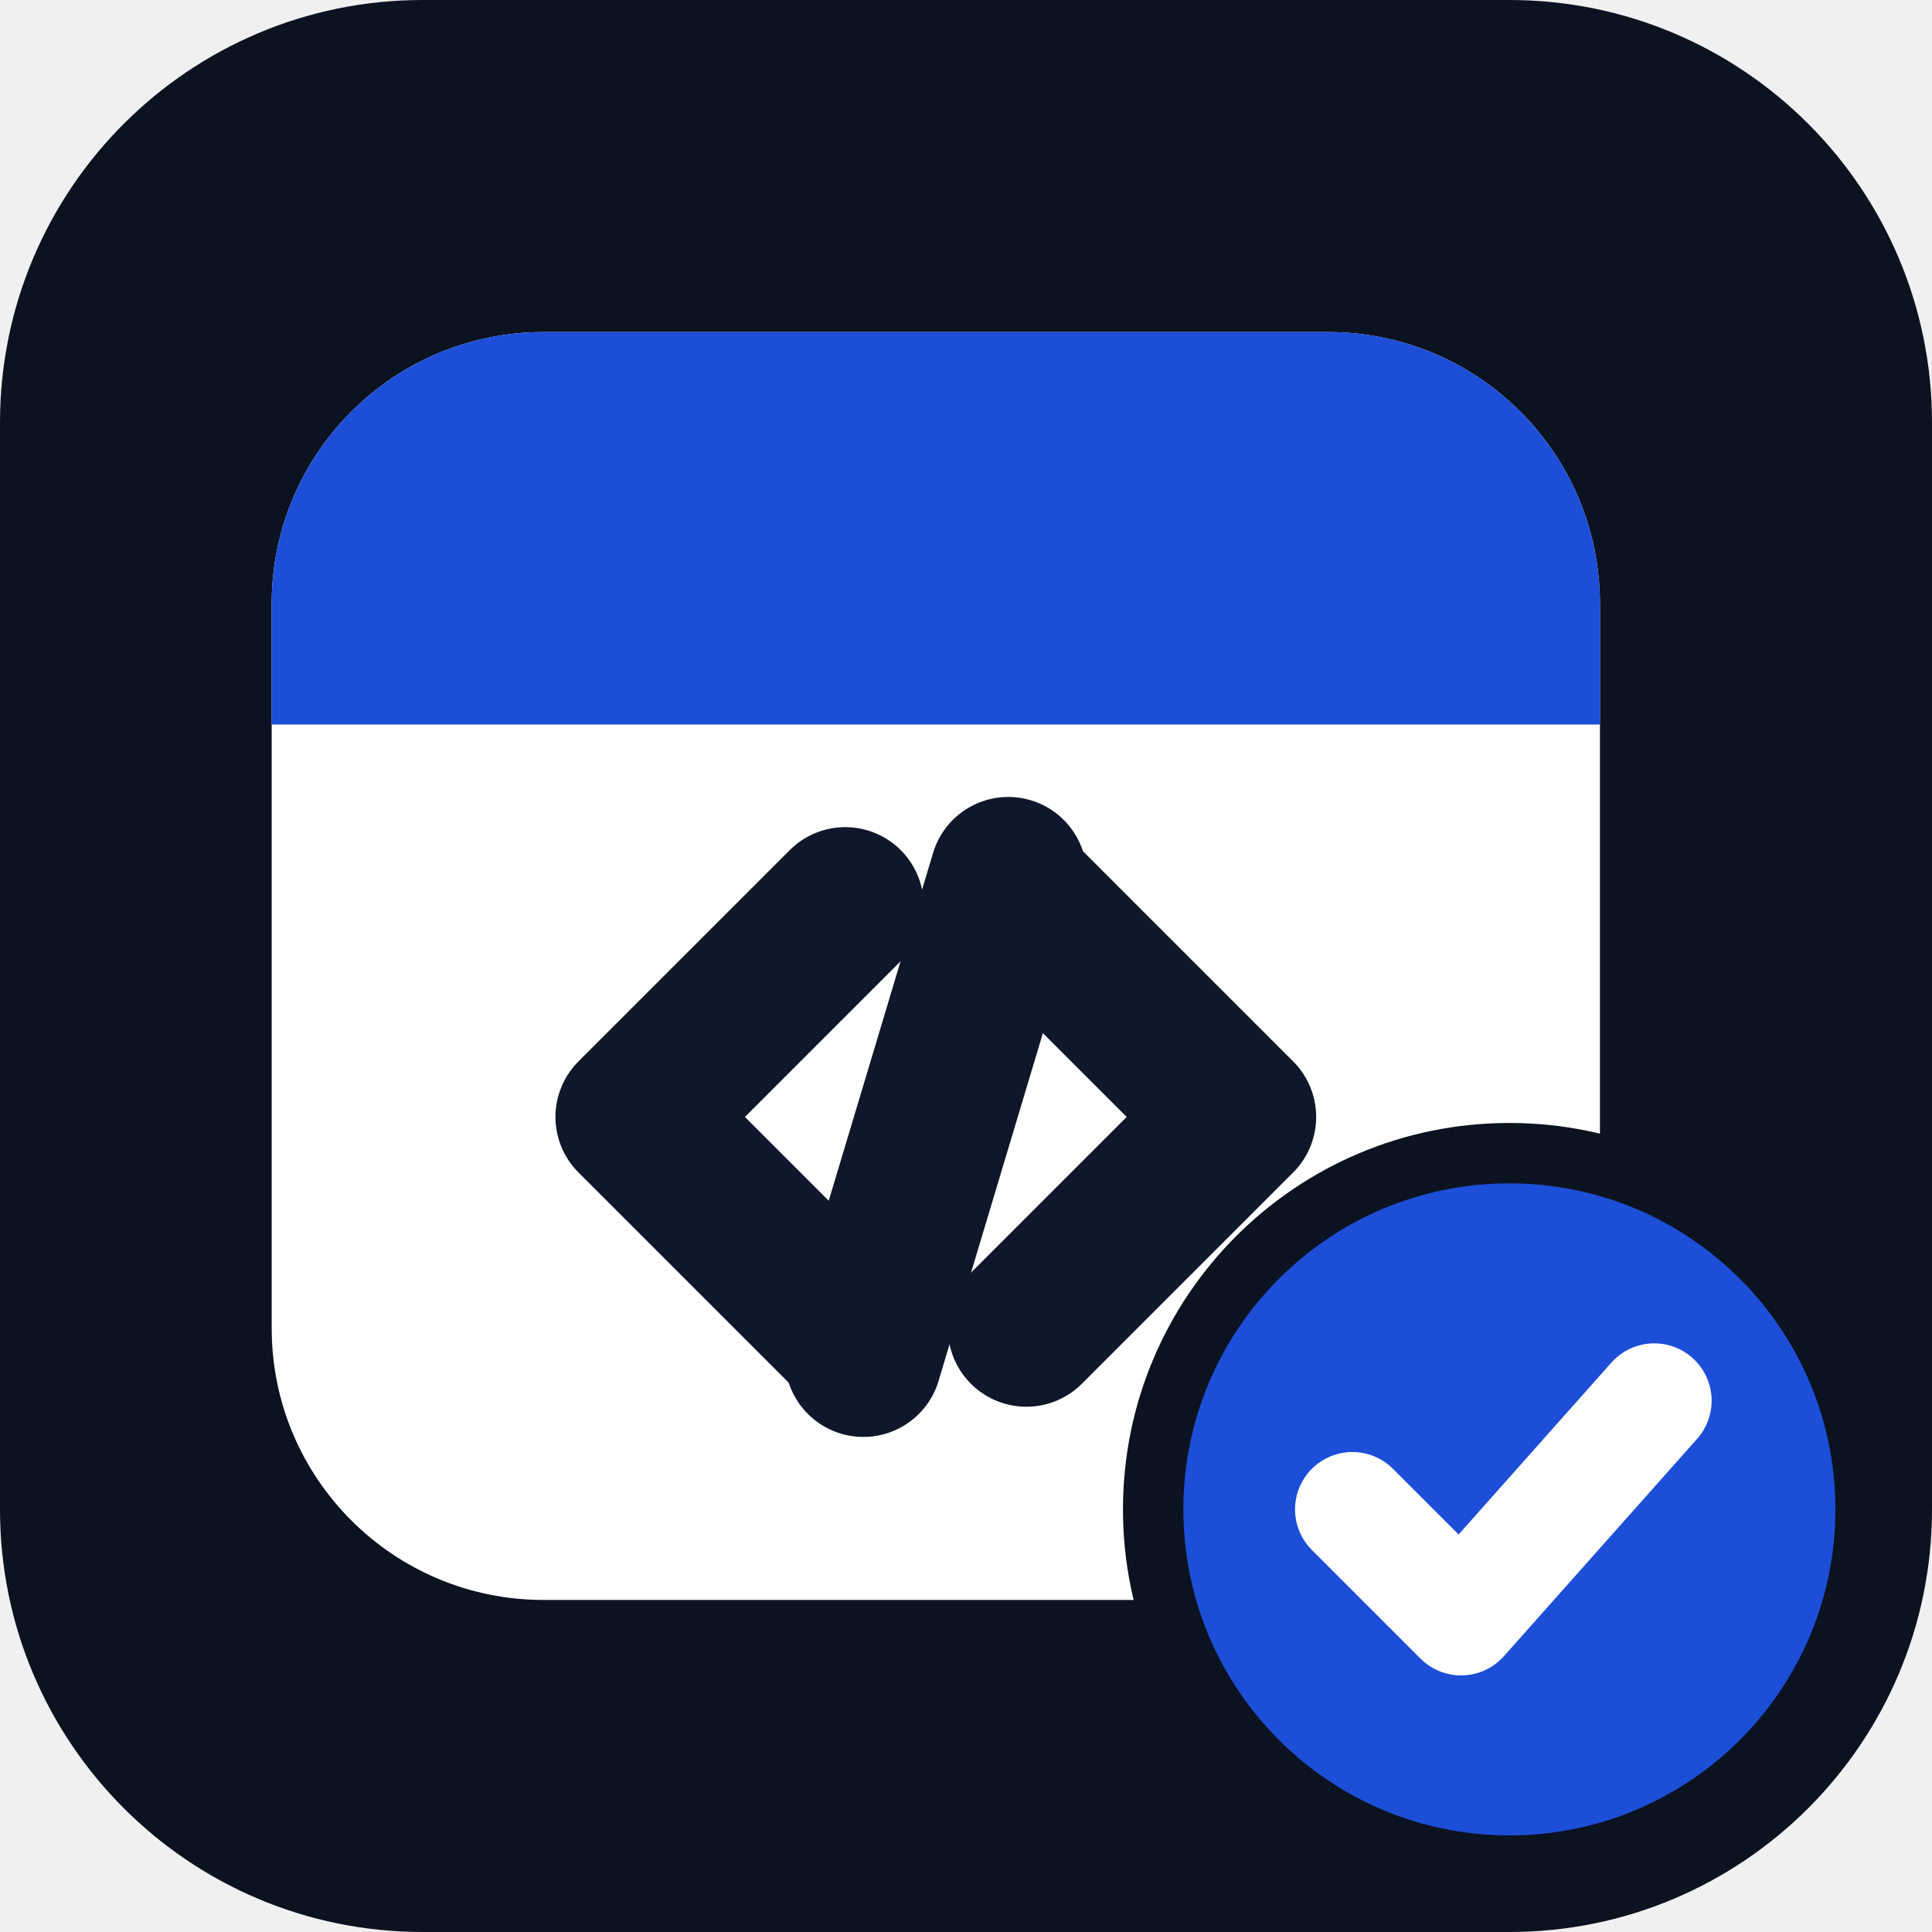
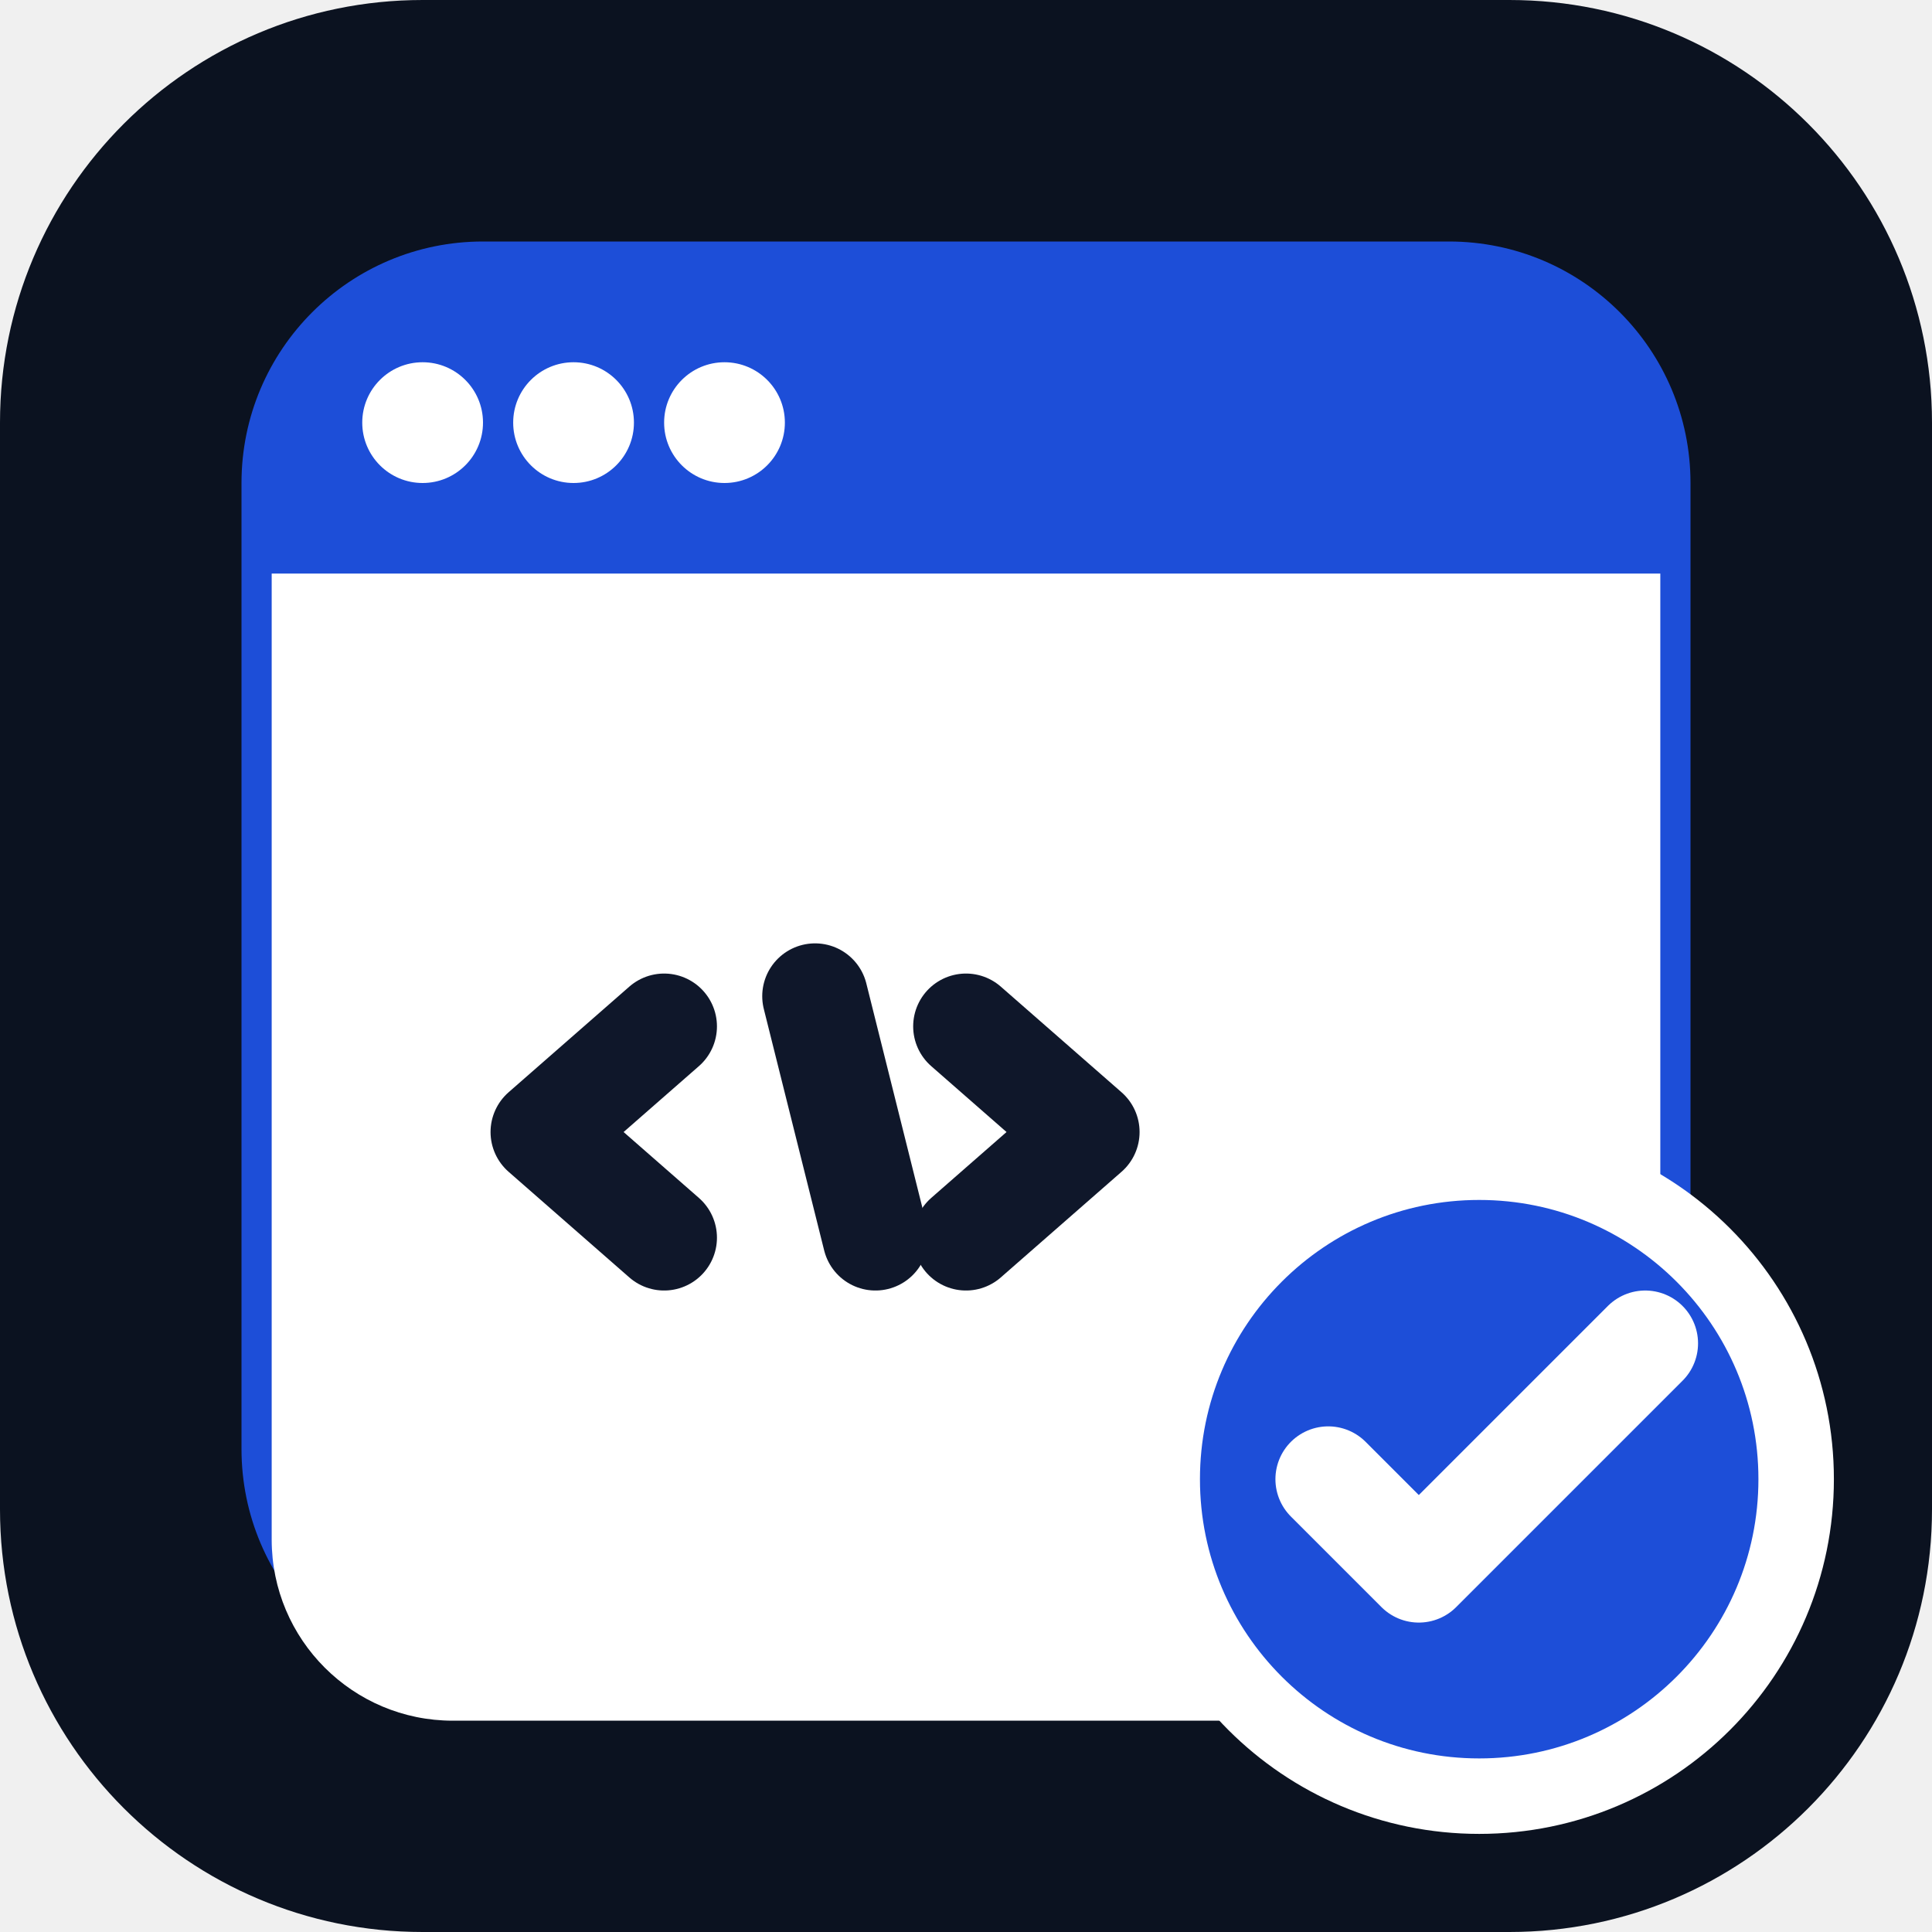
<svg xmlns="http://www.w3.org/2000/svg" viewBox="0 0 32 32" fill="none" role="img" aria-label="QAmate">
  <rect width="32" height="32" rx="7" fill="#0B1220" />
-   <rect x="4.5" y="5.5" width="22" height="21" rx="4.5" fill="#FFFFFF" />
-   <path d="M4.5 12 L4.5 10 A4.5 4.5 0 0 1 9 5.5 L22 5.5 A4.5 4.5 0 0 1 26.5 10 L26.5 12 Z" fill="#1D4ED8" />
-   <path d="M14 15 L10.5 18.5 L14 22" stroke="#0F172A" stroke-width="2.6" stroke-linecap="round" stroke-linejoin="round" />
-   <path d="M14.3 22.5 L16.7 14.5" stroke="#0F172A" stroke-width="2.6" stroke-linecap="round" stroke-linejoin="round" />
-   <path d="M17 15 L20.5 18.5 L17 22" stroke="#0F172A" stroke-width="2.6" stroke-linecap="round" stroke-linejoin="round" />
-   <circle cx="25" cy="25" r="6.4" fill="#0B1220" />
-   <circle cx="25" cy="25" r="5.4" fill="#1D4ED8" />
-   <path d="M22.4 25 L24.2 26.8 L27.4 23.2" stroke="#FFFFFF" stroke-width="1.9" stroke-linecap="round" stroke-linejoin="round" />
+   <path fill="#1D4ED8" d="M8 4h16a4 4 0 0 1 4 4v16a4 4 0 0 1-4 4H8a4 4 0 0 1-4-4V8a4 4 0 0 1 4-4z" />
+   <path fill="#FFFFFF" d="M4.5 9.5h23v16a3 3 0 0 1-3 3H7.5a3 3 0 0 1-3-3v-16z" />
+   <circle cx="7" cy="7" r="1" fill="#FFFFFF" />
+   <circle cx="9.5" cy="7" r="1" fill="#FFFFFF" />
+   <circle cx="12" cy="7" r="1" fill="#FFFFFF" />
+   <g fill="none" stroke="#0F172A" stroke-width="1.75" stroke-linecap="round" stroke-linejoin="round">
+     <path d="M11 17l-2 1.75 2 1.75" />
+     <path d="M13.5 16.5l1 4" />
+     <path d="M16 17l2 1.75-2 1.75" />
+   </g>
+   <circle cx="24.5" cy="24.5" r="5.25" fill="#1D4ED8" stroke="#FFFFFF" stroke-width="1.25" />
+   <path d="M22 24.5l1.5 1.5 3.75-3.75" stroke="#FFFFFF" stroke-width="1.75" stroke-linecap="round" stroke-linejoin="round" />
</svg>
